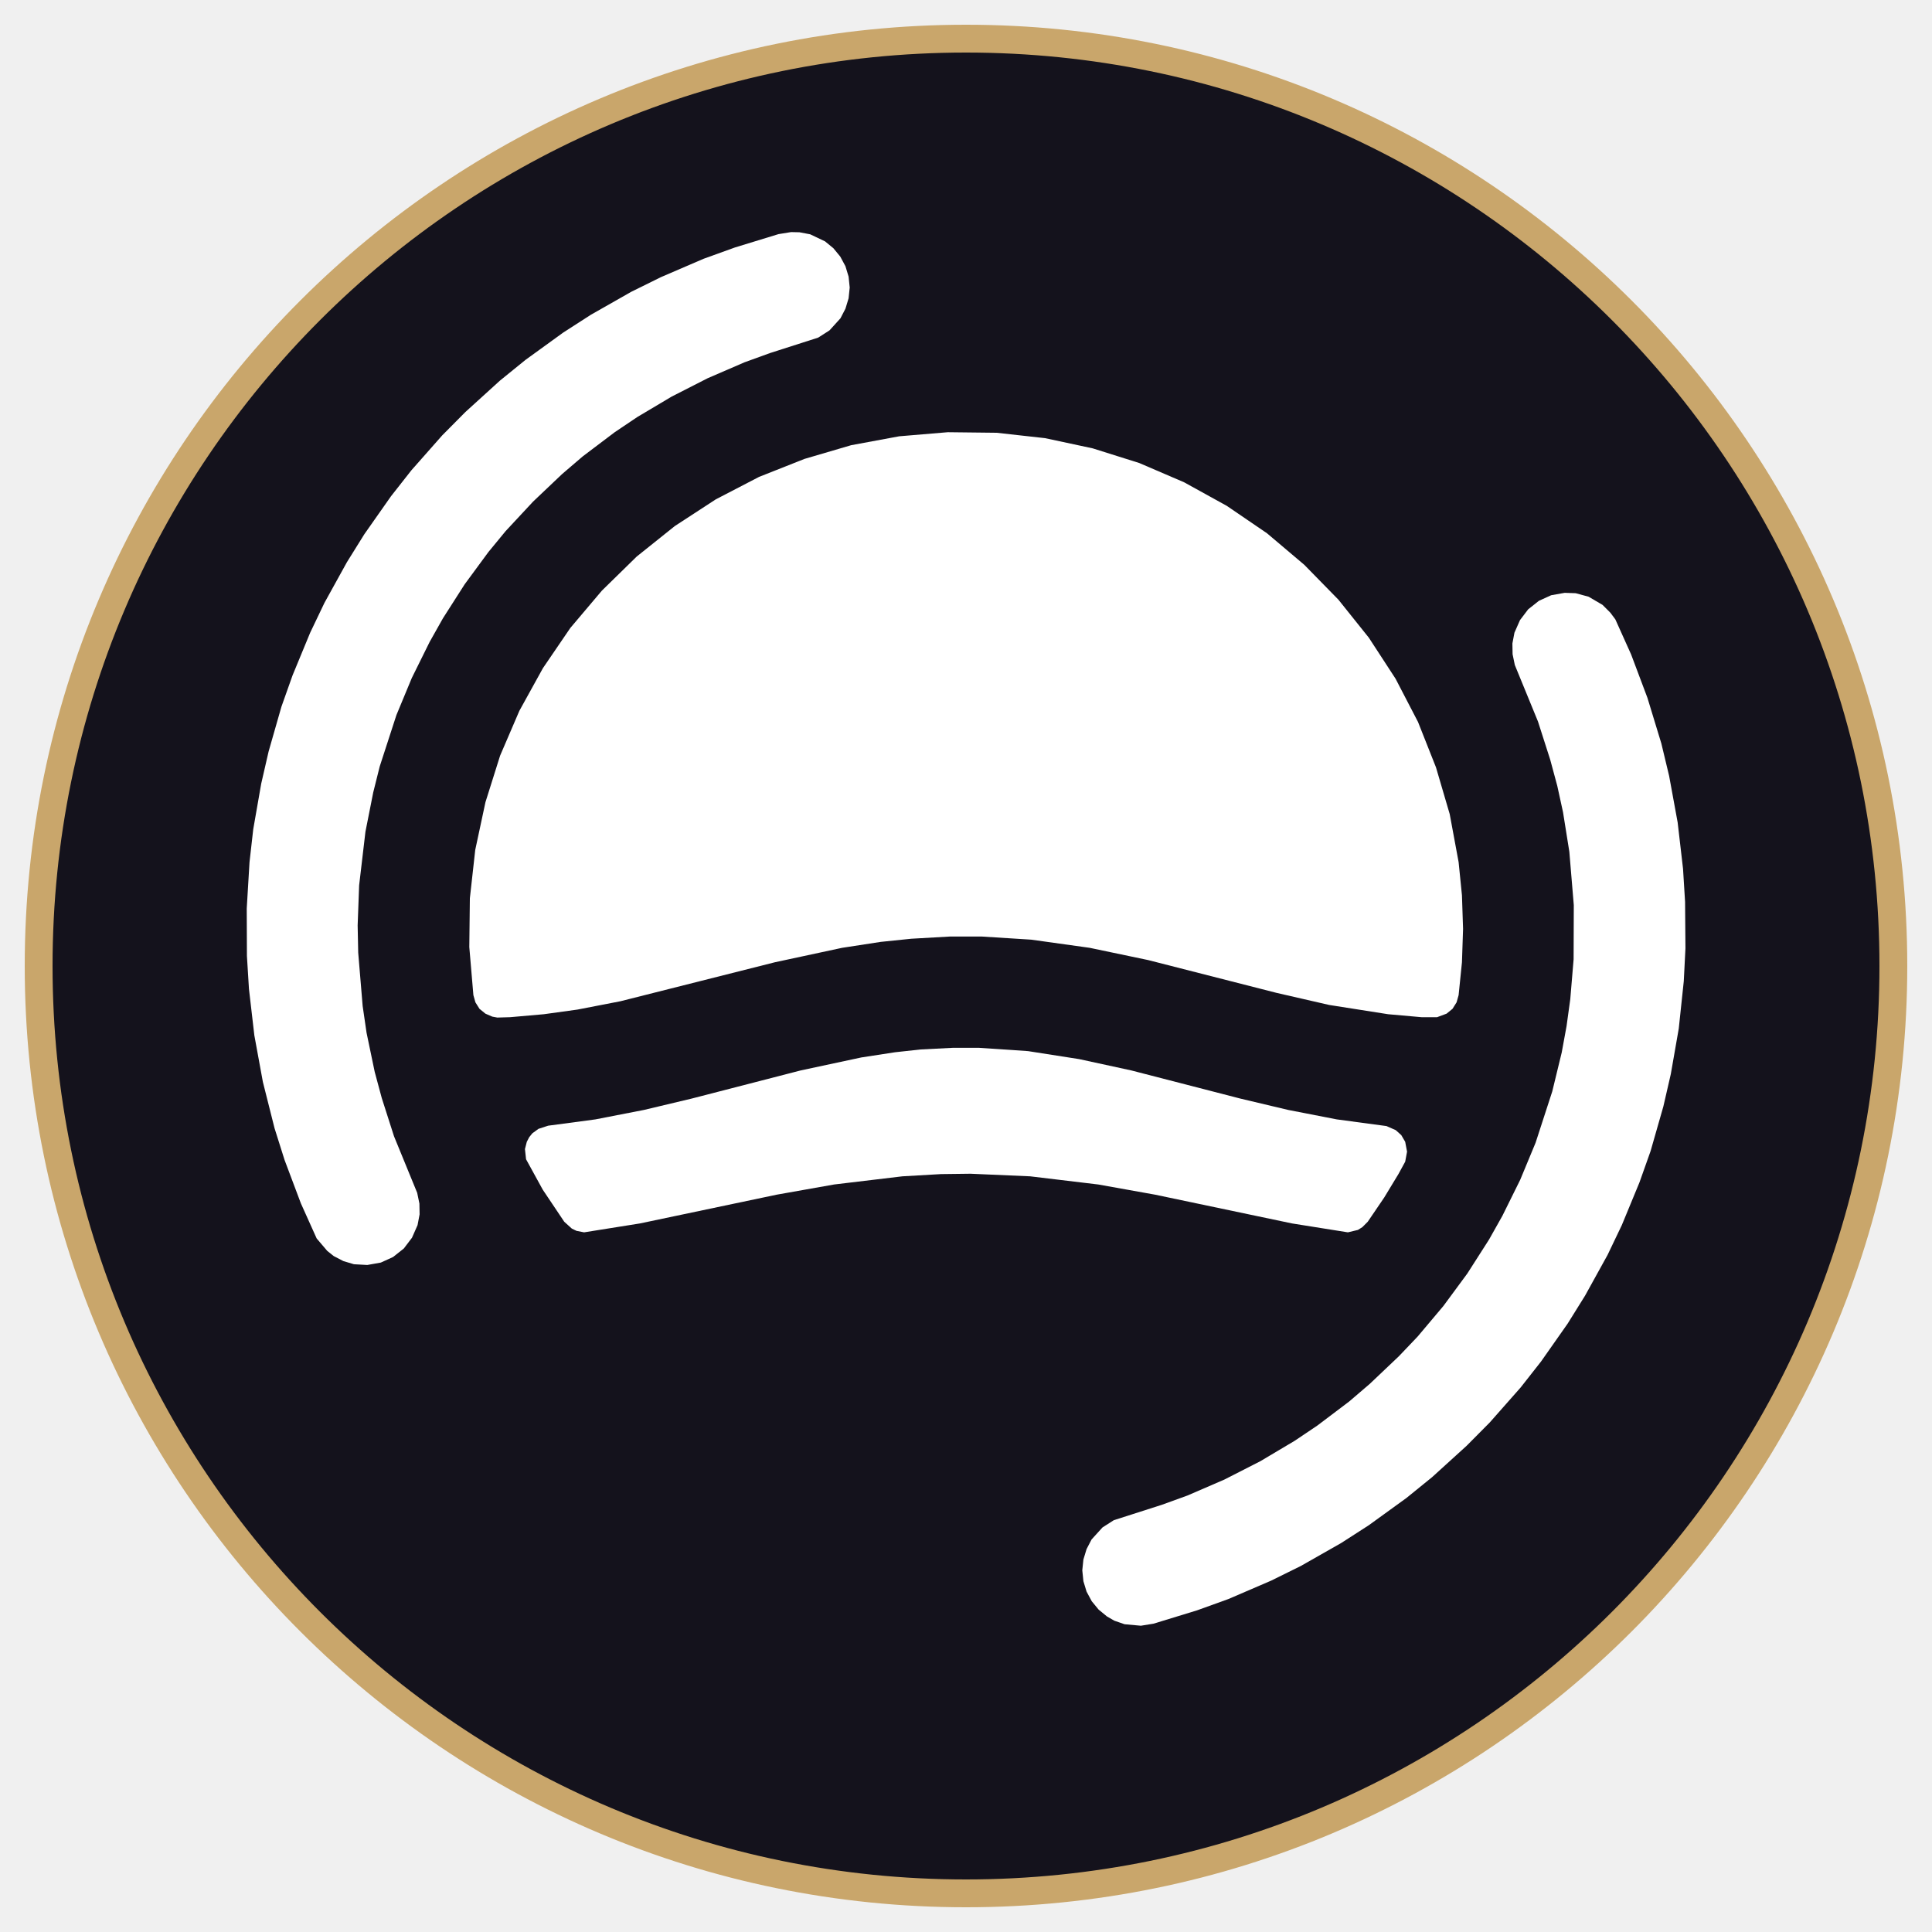
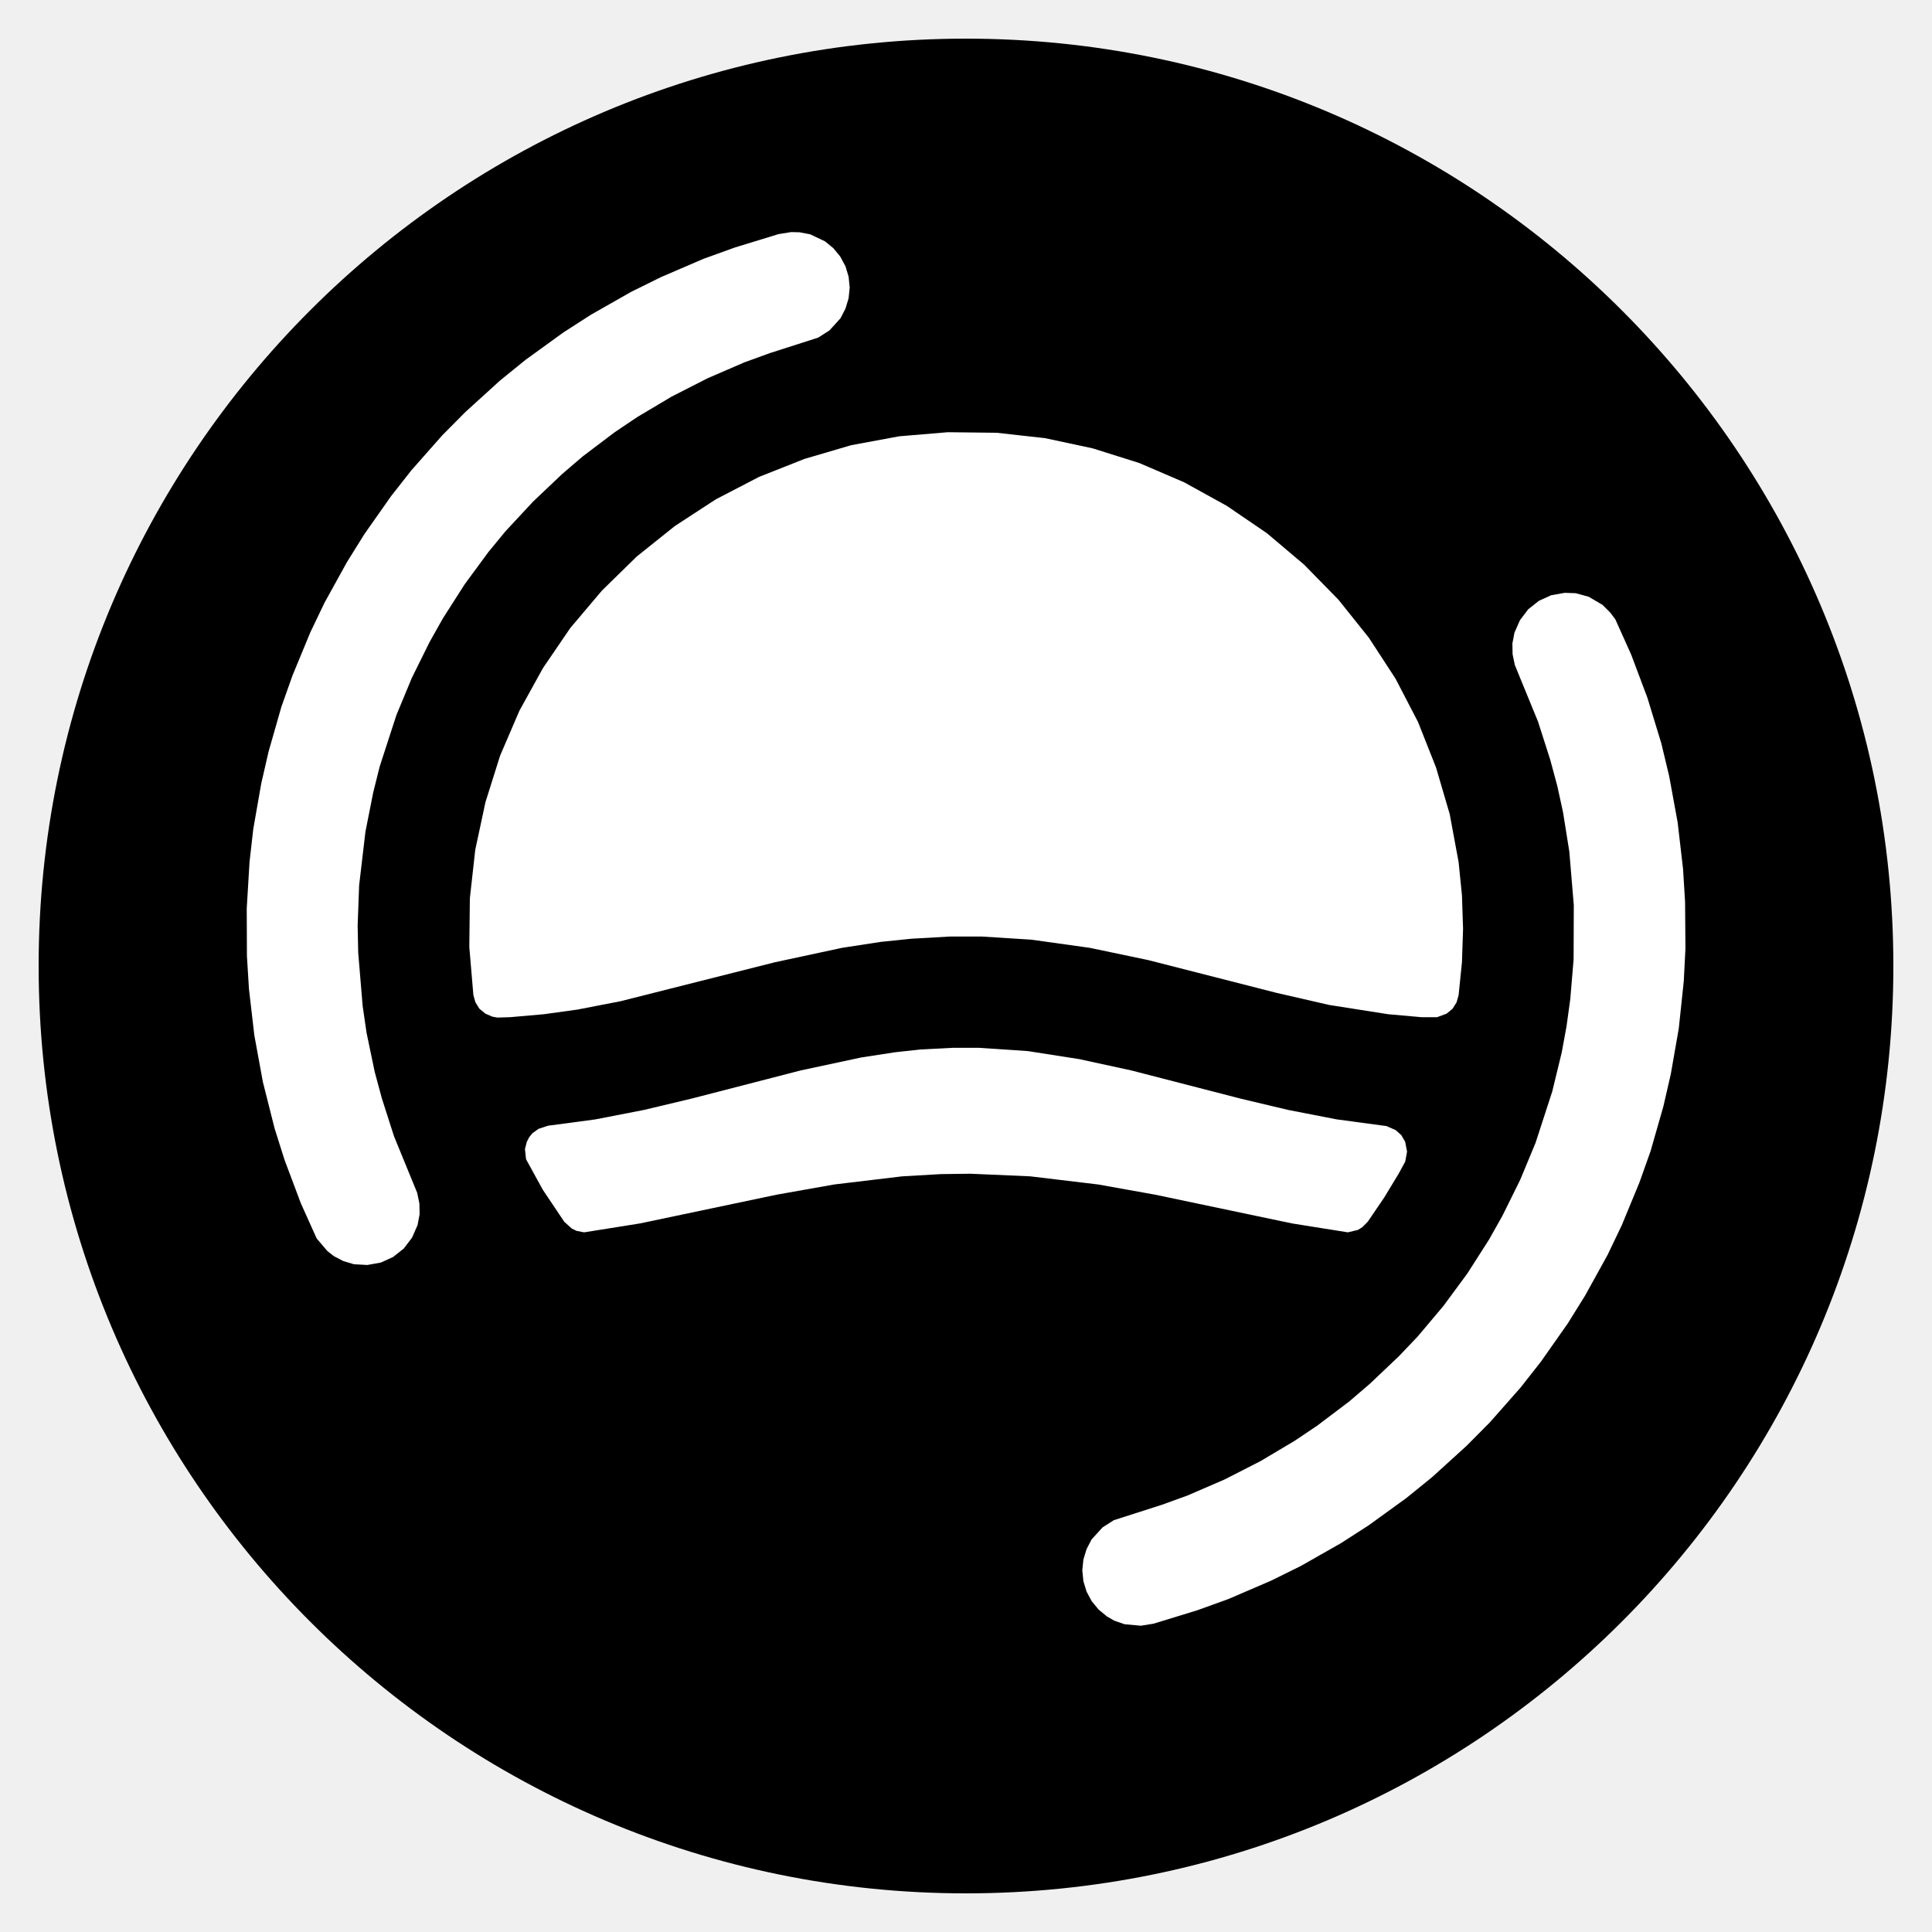
<svg xmlns="http://www.w3.org/2000/svg" viewBox="-100 -100 200 200">
  <g transform="scale(.192) translate(-512,-512)">
-     <circle cx="512" cy="512" r="500" fill="#14121C" stroke="#C9A66B" stroke-width="15" />
-     <g fill="#ffffff">
+     <circle cx="512" cy="512" r="500" fill="#000" />
+     <g fill="#fff">
      <path d="M249.7,535.1L247.5,531.6L246.4,527.7L244.2,501.8L244.5,475.5L247.4,449.4L252.9,423.7L260.8,398.6L271.2,374.4L283.9,351.4L298.7,329.7L315.7,309.6L334.5,291.2L355.0,274.8L377.1,260.4L400.4,248.3L424.9,238.6L450.1,231.2L476.0,226.4L502.2,224.2L528.5,224.5L554.6,227.4L580.3,232.9L605.4,240.8L629.6,251.2L652.6,263.9L674.3,278.7L694.4,295.7L712.8,314.5L729.2,335.0L743.6,357.1L755.7,380.4L765.4,404.9L772.8,430.1L777.6,456.0L779.4,473.9L780.0,492.0L779.4,510.0L777.6,527.7L776.5,531.6L774.3,535.1L771.1,537.7L766.0,539.6L757.6,539.6L739.6,538.0L707.8,533.0L679.5,526.5L610.2,508.8L578.7,502.2L547.2,497.8L520.3,496.1L503.6,496.1L482.5,497.3L466.0,499.0L445.2,502.2L408.9,510.0L325.7,531.0L302.5,535.5L284.4,538.0L266.2,539.6L259.3,539.8L256.6,539.3L252.9,537.7ZM347.5,140.6L370.5,130.7L387.4,124.6L410.9,117.4L417.7,116.3L422.2,116.4L428.0,117.5L436.0,121.3L440.5,125.0L444.2,129.5L447.0,134.7L448.7,140.3L449.3,146.2L448.7,152.0L447.0,157.6L444.3,162.8L438.4,169.3L432.3,173.2L406.4,181.5L392.6,186.5L372.7,195.1L353.3,205.0L334.8,216.0L322.6,224.2L305.4,237.2L294.3,246.7L278.6,261.6L263.8,277.5L254.5,288.8L241.7,306.2L230.0,324.5L222.8,337.3L213.2,356.7L204.9,376.7L195.9,404.4L192.4,418.4L188.2,439.6L184.8,468.5L184.0,490.1L184.3,504.8L186.7,533.6L188.8,548.0L193.2,569.1L197.0,583.2L203.6,603.8L216.1,634.3L217.3,640.1L217.4,645.9L216.3,651.7L213.3,658.5L208.9,664.3L203.1,668.9L196.5,671.9L189.2,673.2L182.0,672.8L176.3,671.1L171.1,668.4L167.6,665.6L161.9,658.9L153.4,640.0L144.6,616.6L139.2,599.5L132.9,574.5L128.3,549.4L125.4,524.4L124.3,506.6L124.2,481.0L125.7,456.0L127.7,438.3L132.0,413.7L136.0,396.3L142.9,372.2L148.9,355.3L158.4,332.3L166.1,316.2L178.2,294.3L187.6,279.2L202.0,258.7L213.0,244.7L229.6,225.9L242.1,213.3L260.7,196.4L274.5,185.2L294.8,170.5L309.7,160.9L331.5,148.5ZM676.5,843.4L653.5,853.3L636.6,859.4L613.1,866.6L606.3,867.7L597.5,866.9L592.0,865.0L588.0,862.7L583.5,859.0L579.8,854.5L577.0,849.3L575.3,843.7L574.7,837.8L575.3,832.0L577.0,826.4L579.7,821.2L585.6,814.7L591.7,810.8L617.6,802.5L631.4,797.5L651.3,788.9L670.7,779.0L689.2,768.0L701.4,759.8L718.6,746.8L729.7,737.3L745.4,722.4L755.5,711.8L769.4,695.3L782.3,677.8L794.0,659.5L801.2,646.7L810.8,627.3L819.1,607.3L828.1,579.6L833.2,558.6L835.8,544.4L837.8,529.9L839.6,508.4L839.7,479.2L837.3,450.4L833.9,429.1L830.8,414.9L827.0,400.8L820.4,380.2L807.9,349.7L806.7,343.9L806.6,338.1L807.7,332.3L810.7,325.5L815.1,319.7L820.9,315.1L827.5,312.1L834.8,310.8L840.7,311.0L847.7,312.9L855.2,317.3L859.4,321.5L862.1,325.1L870.6,344.0L879.4,367.4L886.9,392.0L891.1,409.5L895.7,434.6L898.6,459.6L899.7,477.4L899.9,502.5L899.0,520.2L896.3,545.7L892.0,570.3L888.0,587.7L881.1,611.8L875.1,628.7L865.6,651.7L857.9,667.8L845.8,689.7L836.4,704.8L822.0,725.3L811.0,739.3L794.4,758.1L781.9,770.7L763.3,787.6L749.5,798.8L729.2,813.5L714.3,823.1L692.5,835.5ZM278.2,602.2L281.5,599.8L286.7,598.1L312.2,594.7L338.4,589.6L364.0,583.5L422.9,568.3L455.6,561.3L473.8,558.5L487.5,557.0L505.2,556.1L518.8,556.1L545.5,557.9L573.0,562.2L601.1,568.3L660.0,583.5L685.7,589.6L711.9,594.7L738.7,598.3L743.7,600.5L746.7,603.2L748.8,606.8L749.8,612.1L748.8,617.5L745.2,624.1L737.5,636.8L728.6,649.9L725.7,652.8L723.3,654.3L717.9,655.6L687.8,650.8L614.0,635.3L583.3,629.8L546.6,625.4L514.4,624.0L498.5,624.2L477.7,625.4L440.9,629.8L409.9,635.3L336.2,650.8L306.1,655.6L302.0,654.8L299.5,653.6L295.4,649.9L283.8,632.6L274.8,616.2L274.2,610.7L275.2,606.8L276.5,604.3Z" />
    </g>
  </g>
</svg>
